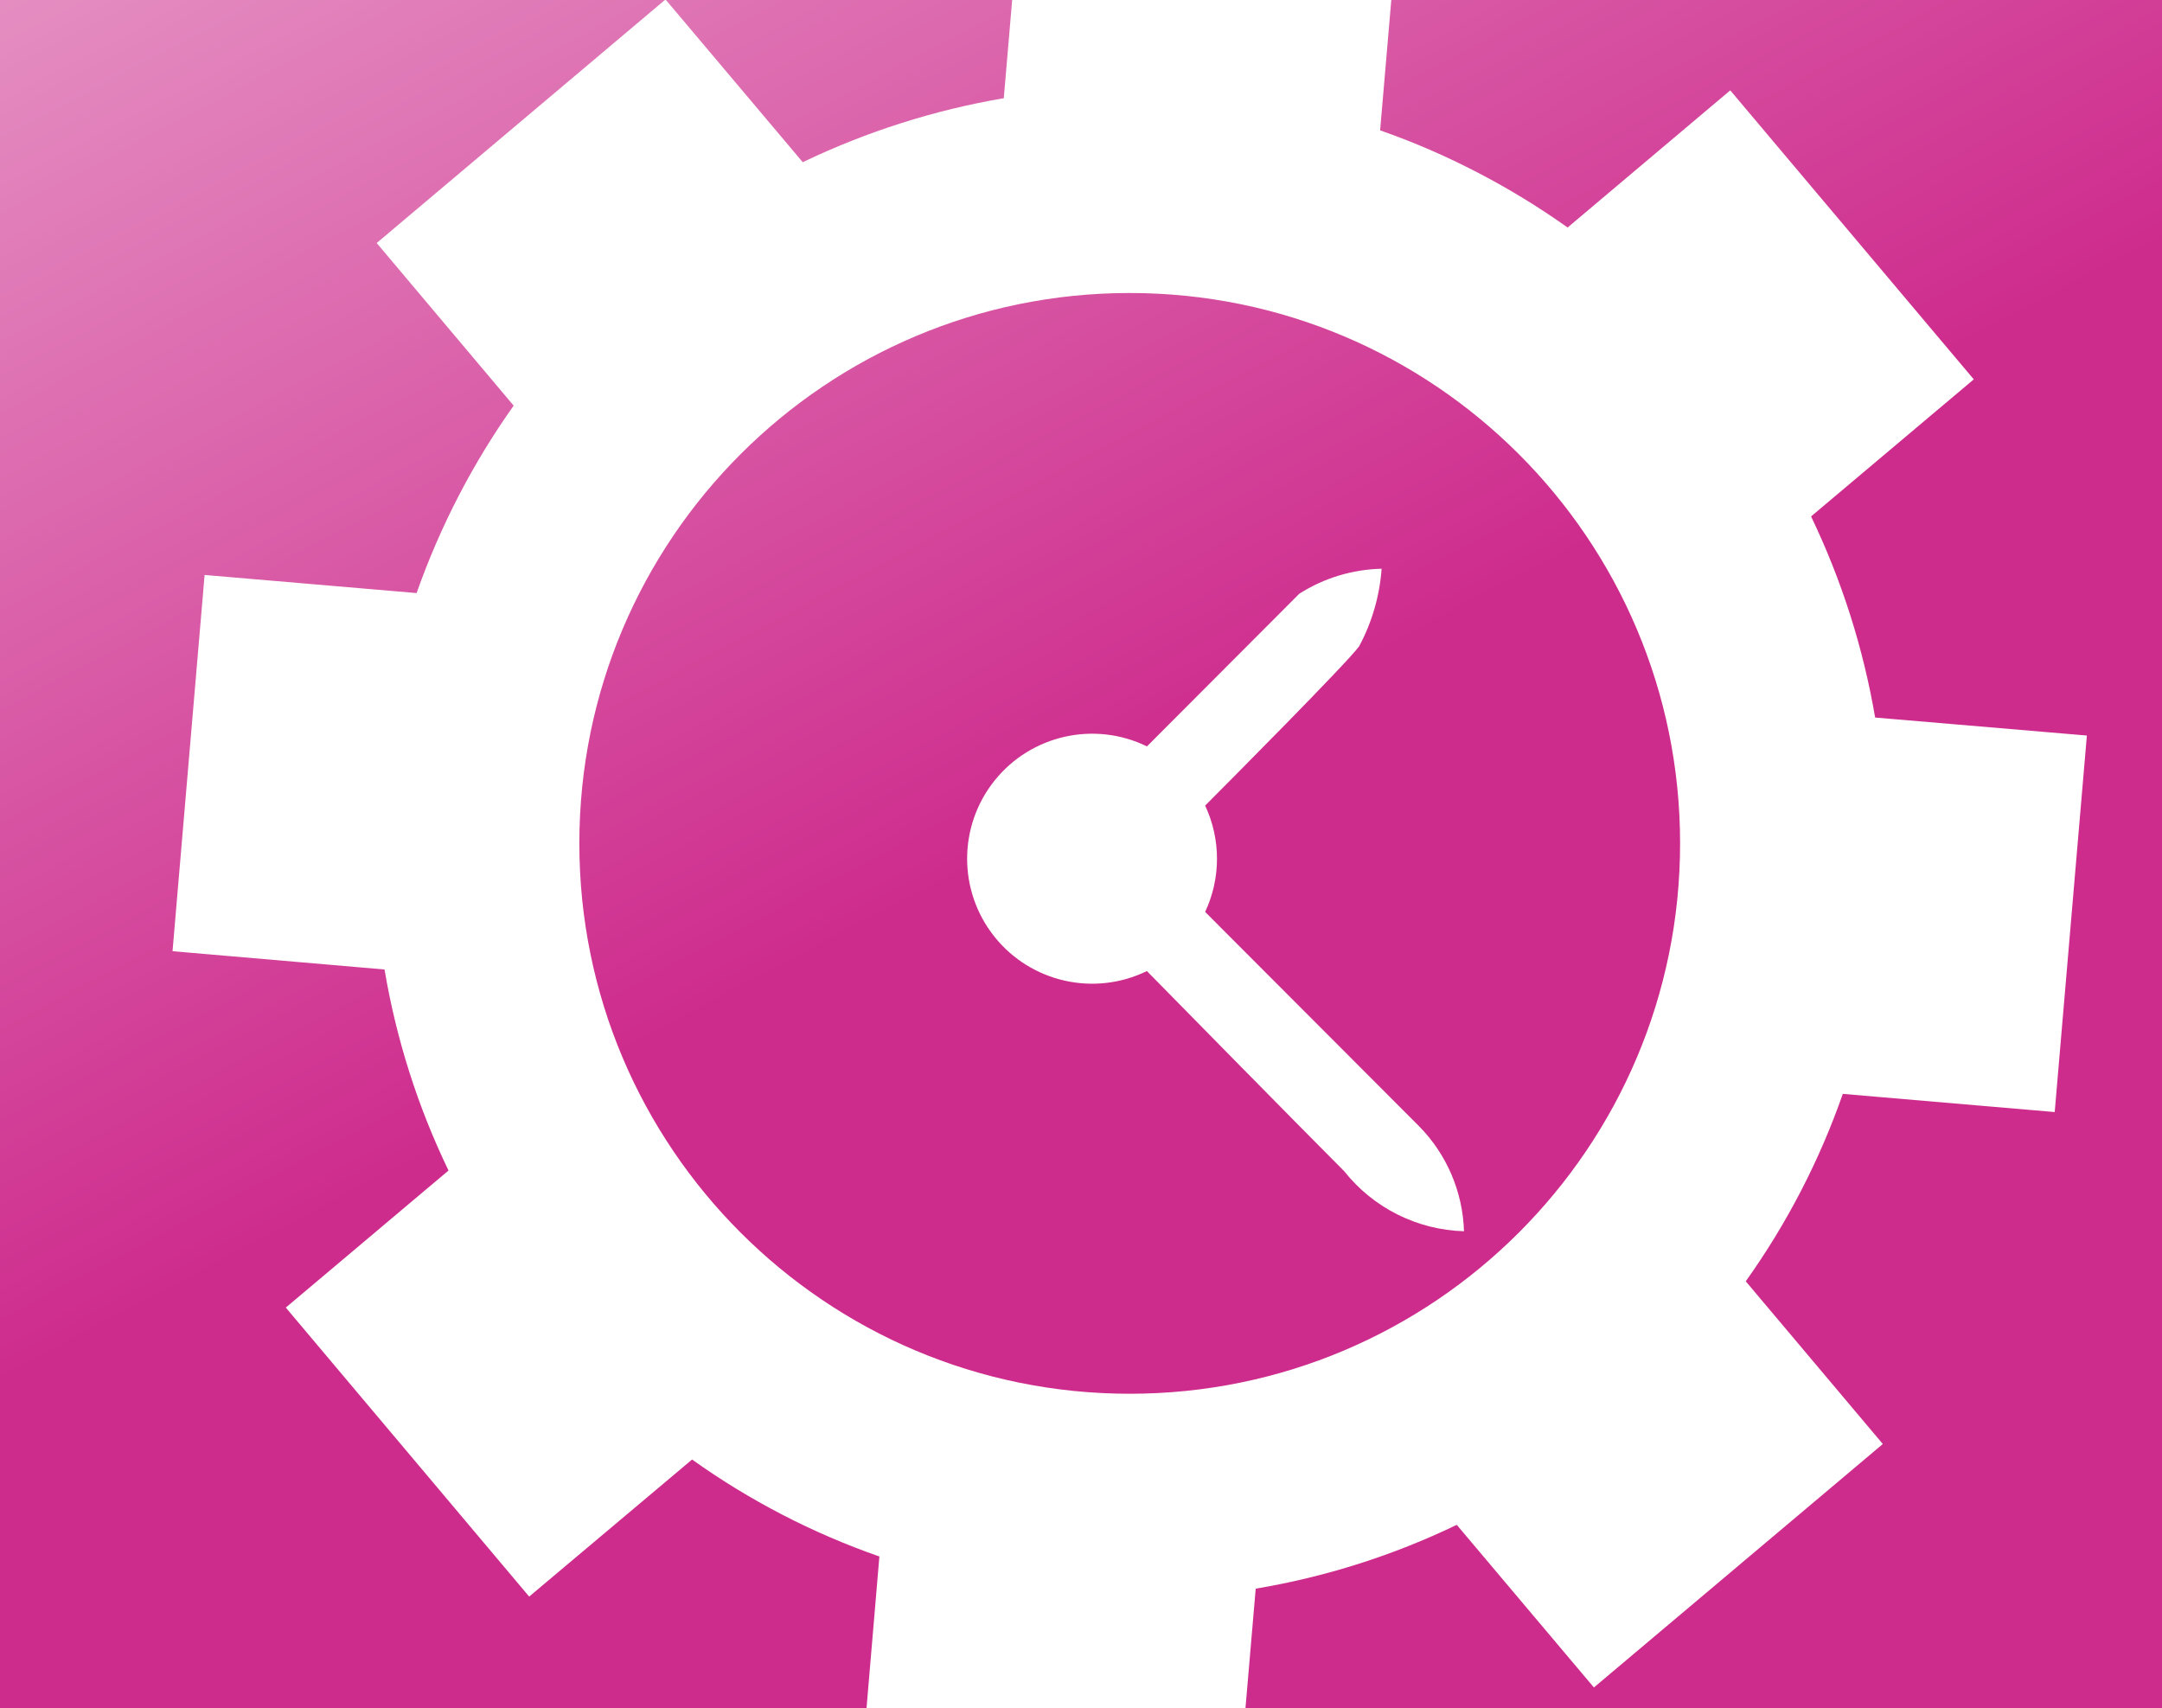
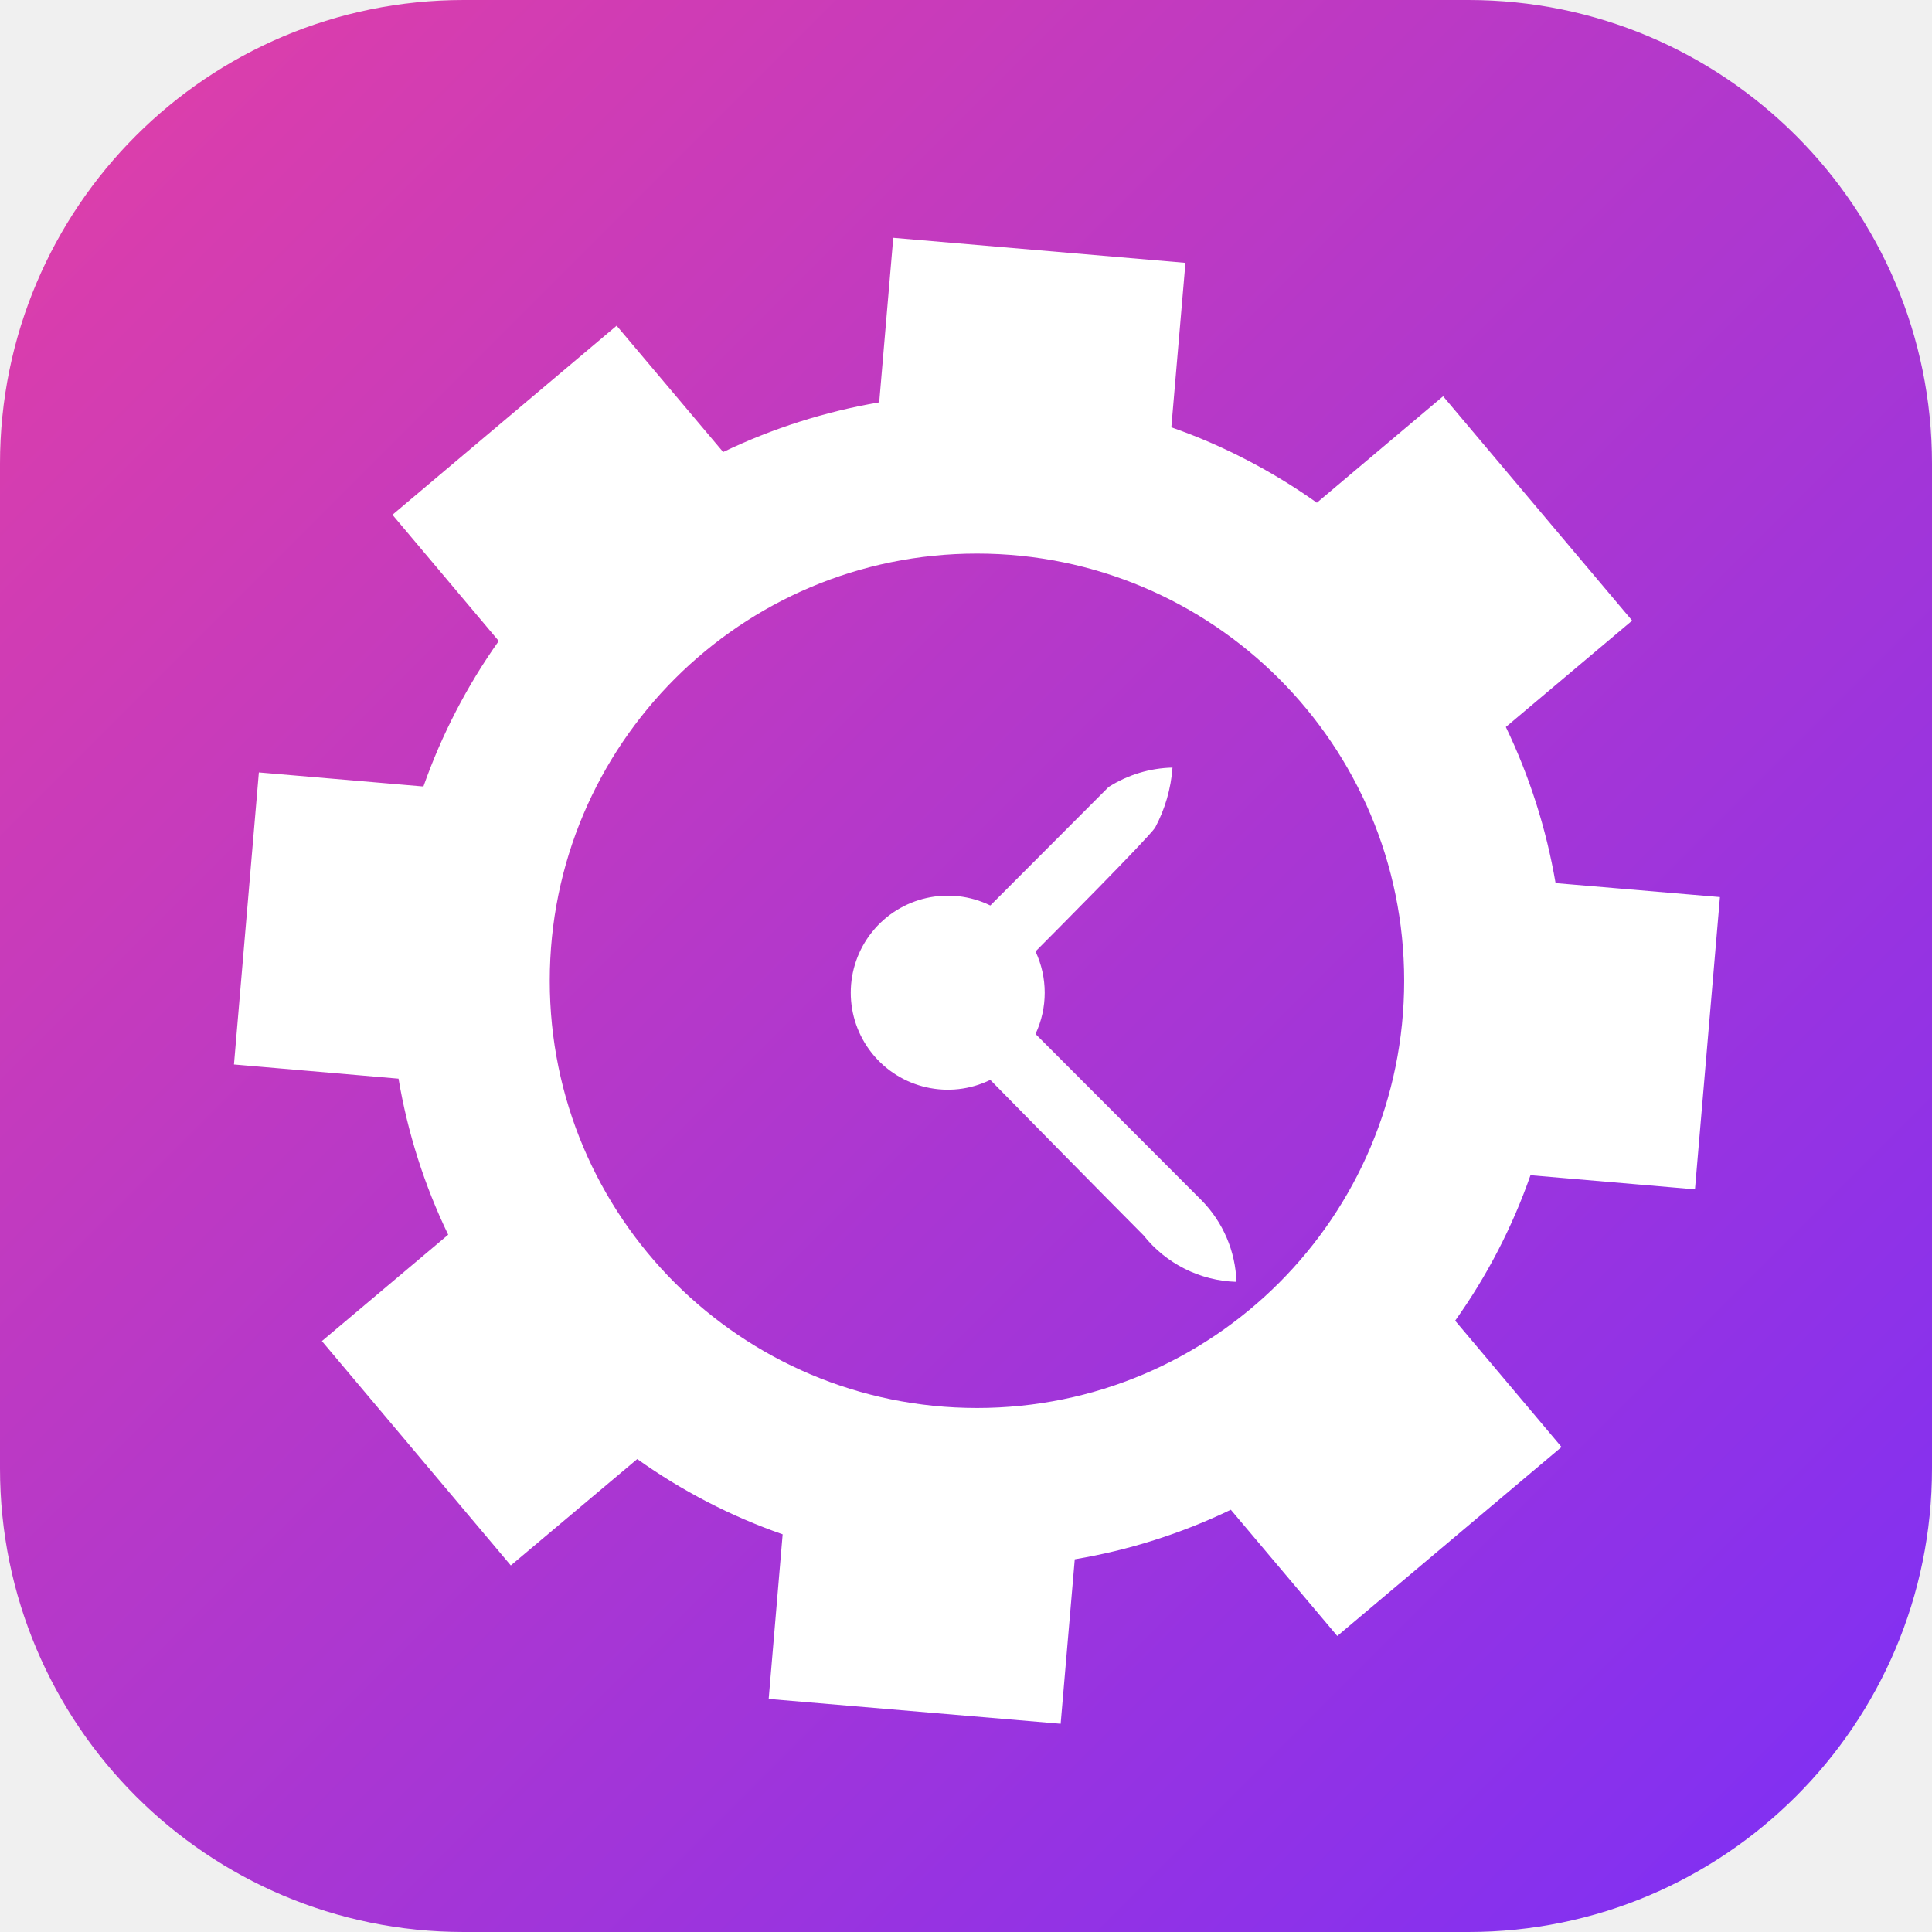
- <svg xmlns="http://www.w3.org/2000/svg" xmlns:xlink="http://www.w3.org/1999/xlink" version="1.1" id="Layer_1" x="0px" y="0px" viewBox="0 0 122.88 97.05" style="enable-background:new 0 0 122.88 97.05" xml:space="preserve">
+ <svg xmlns="http://www.w3.org/2000/svg" xmlns:xlink="http://www.w3.org/1999/xlink" version="1.1" id="Layer_1" viewBox="0 0 100 100" xml:space="preserve">
  <defs id="defs9">
    <linearGradient id="linearGradient1095">
-       <stop style="stop-color:#ce2c8d;stop-opacity:1;" offset="0" id="stop1091" />
-       <stop style="stop-color:#ffffff;stop-opacity:1" offset="1" id="stop1093" />
+       <stop style="stop-color:#E23FA6;stop-opacity:1;" offset="0" id="stop1091" />
+       <stop style="stop-color:#7B2FF7;stop-opacity:1" offset="1" id="stop1093" />
    </linearGradient>
-     <linearGradient xlink:href="#linearGradient1095" id="linearGradient1097" x1="65.837" y1="43.842" x2="-4.271" y2="-88.977" gradientUnits="userSpaceOnUse" />
+     <linearGradient xlink:href="#linearGradient1095" id="linearGradient1097" x1="0%" y1="0%" x2="100%" y2="100%" />
+     <linearGradient id="cuzyGrad" x1="0%" y1="0%" x2="100%" y2="100%">
+       <stop offset="0%" stop-color="#E23FA6" />
+       <stop offset="100%" stop-color="#7B2FF7" />
+     </linearGradient>
  </defs>
-   <g id="layer2">
-     <path style="fill:url(#linearGradient1097);fill-opacity:1;stroke:#3bb0f4;stroke-width:0;stroke-miterlimit:4;stroke-dasharray:none" id="path859" d="m 124.43,107.875 c -12.945,12.945 -109.102,12.945 -122.047,0 -12.945,-12.945 -12.945,-109.102 -4e-7,-122.047 12.945,-12.945 109.102,-12.945 122.047,-10e-7 12.945,12.945 12.945,109.102 0,122.047 z" />
-   </g>
-   <g id="layer1">
-     <path class="cls-1" d="m 65.188,42.421 c 1.046,-1.046 7.939,-7.953 8.659,-8.676 a 9.105,9.105 0 0 1 4.679,-1.421 11.02,11.02 0 0 1 -1.276,4.406 c -0.645,0.907 -7.553,7.851 -8.754,9.056 a 7.115,7.115 0 0 1 0,6.043 l 12.16,12.181 a 8.897,8.897 0 0 1 2.552,5.969 9.03,9.03 0 0 1 -6.809,-3.413 C 73.862,64.023 66.67,56.704 65.185,55.191 a 7.104,7.104 0 1 1 0.003,-12.77 m 51.594,20.783 1.828,-21.399 -12.034,-1.023 a 43.166,43.166 0 0 0 -3.642,-11.431 l 9.248,-7.79 L 98.341,5.135 89.097,12.93 A 42.847,42.847 0 0 0 83.997,9.815 41.797,41.797 0 0 0 78.441,7.409 L 79.474,-4.635 58.08,-6.468 57.051,5.581 A 43.253,43.253 0 0 0 45.625,9.218 L 37.825,-0.031 21.41,13.812 29.194,23.055 A 43.26,43.26 0 0 0 23.678,33.707 L 11.629,32.678 9.806,54.062 21.855,55.101 a 42.524,42.524 0 0 0 3.637,11.426 l -9.248,7.79 13.832,16.426 9.259,-7.79 a 42.304,42.304 0 0 0 10.646,5.511 l -1.023,12.054 21.379,1.818 1.033,-12.044 a 42.506,42.506 0 0 0 11.427,-3.627 l 7.795,9.243 16.42,-13.837 -7.79,-9.248 A 42.501,42.501 0 0 0 104.738,62.171 Z M 64.208,79.215 A 31.281,31.281 0 1 1 95.49,47.934 31.281,31.281 0 0 1 64.208,79.215 Z" id="path2" style="fill:#ffffff;stroke-width:9.067" />
+   <rect x="0" y="0" width="100" height="100" rx="24" fill="url(#cuzyGrad)" id="rect-bg" />
+   <g id="icon" transform="scale(0.7068936) translate(7.32584,23.8805)">
+     <g id="layer2" />
+     <g id="layer1">
+       <path class="cls-1" d="m 65.188,42.421 c 1.046,-1.046 7.939,-7.953 8.659,-8.676 a 9.105,9.105 0 0 1 4.679,-1.421 11.02,11.02 0 0 1 -1.276,4.406 c -0.645,0.907 -7.553,7.851 -8.754,9.056 a 7.115,7.115 0 0 1 0,6.043 l 12.16,12.181 a 8.897,8.897 0 0 1 2.552,5.969 9.03,9.03 0 0 1 -6.809,-3.413 C 73.862,64.023 66.67,56.704 65.185,55.191 a 7.104,7.104 0 1 1 0.003,-12.77 m 51.594,20.783 1.828,-21.399 -12.034,-1.023 a 43.166,43.166 0 0 0 -3.642,-11.431 l 9.248,-7.79 L 98.341,5.135 89.097,12.93 A 42.847,42.847 0 0 0 83.997,9.815 41.797,41.797 0 0 0 78.441,7.409 L 79.474,-4.635 58.08,-6.468 57.051,5.581 A 43.253,43.253 0 0 0 45.625,9.218 L 37.825,-0.031 21.41,13.812 29.194,23.055 A 43.26,43.26 0 0 0 23.678,33.707 L 11.629,32.678 9.806,54.062 21.855,55.101 a 42.524,42.524 0 0 0 3.637,11.426 l -9.248,7.79 13.832,16.426 9.259,-7.79 a 42.304,42.304 0 0 0 10.646,5.511 l -1.023,12.054 21.379,1.818 1.033,-12.044 a 42.506,42.506 0 0 0 11.427,-3.627 l 7.795,9.243 16.42,-13.837 -7.79,-9.248 A 42.501,42.501 0 0 0 104.738,62.171 Z M 64.208,79.215 A 31.281,31.281 0 1 1 95.49,47.934 31.281,31.281 0 0 1 64.208,79.215 Z" id="path2" style="fill:#ffffff;stroke-width:9.067" />
+     </g>
  </g>
</svg>
